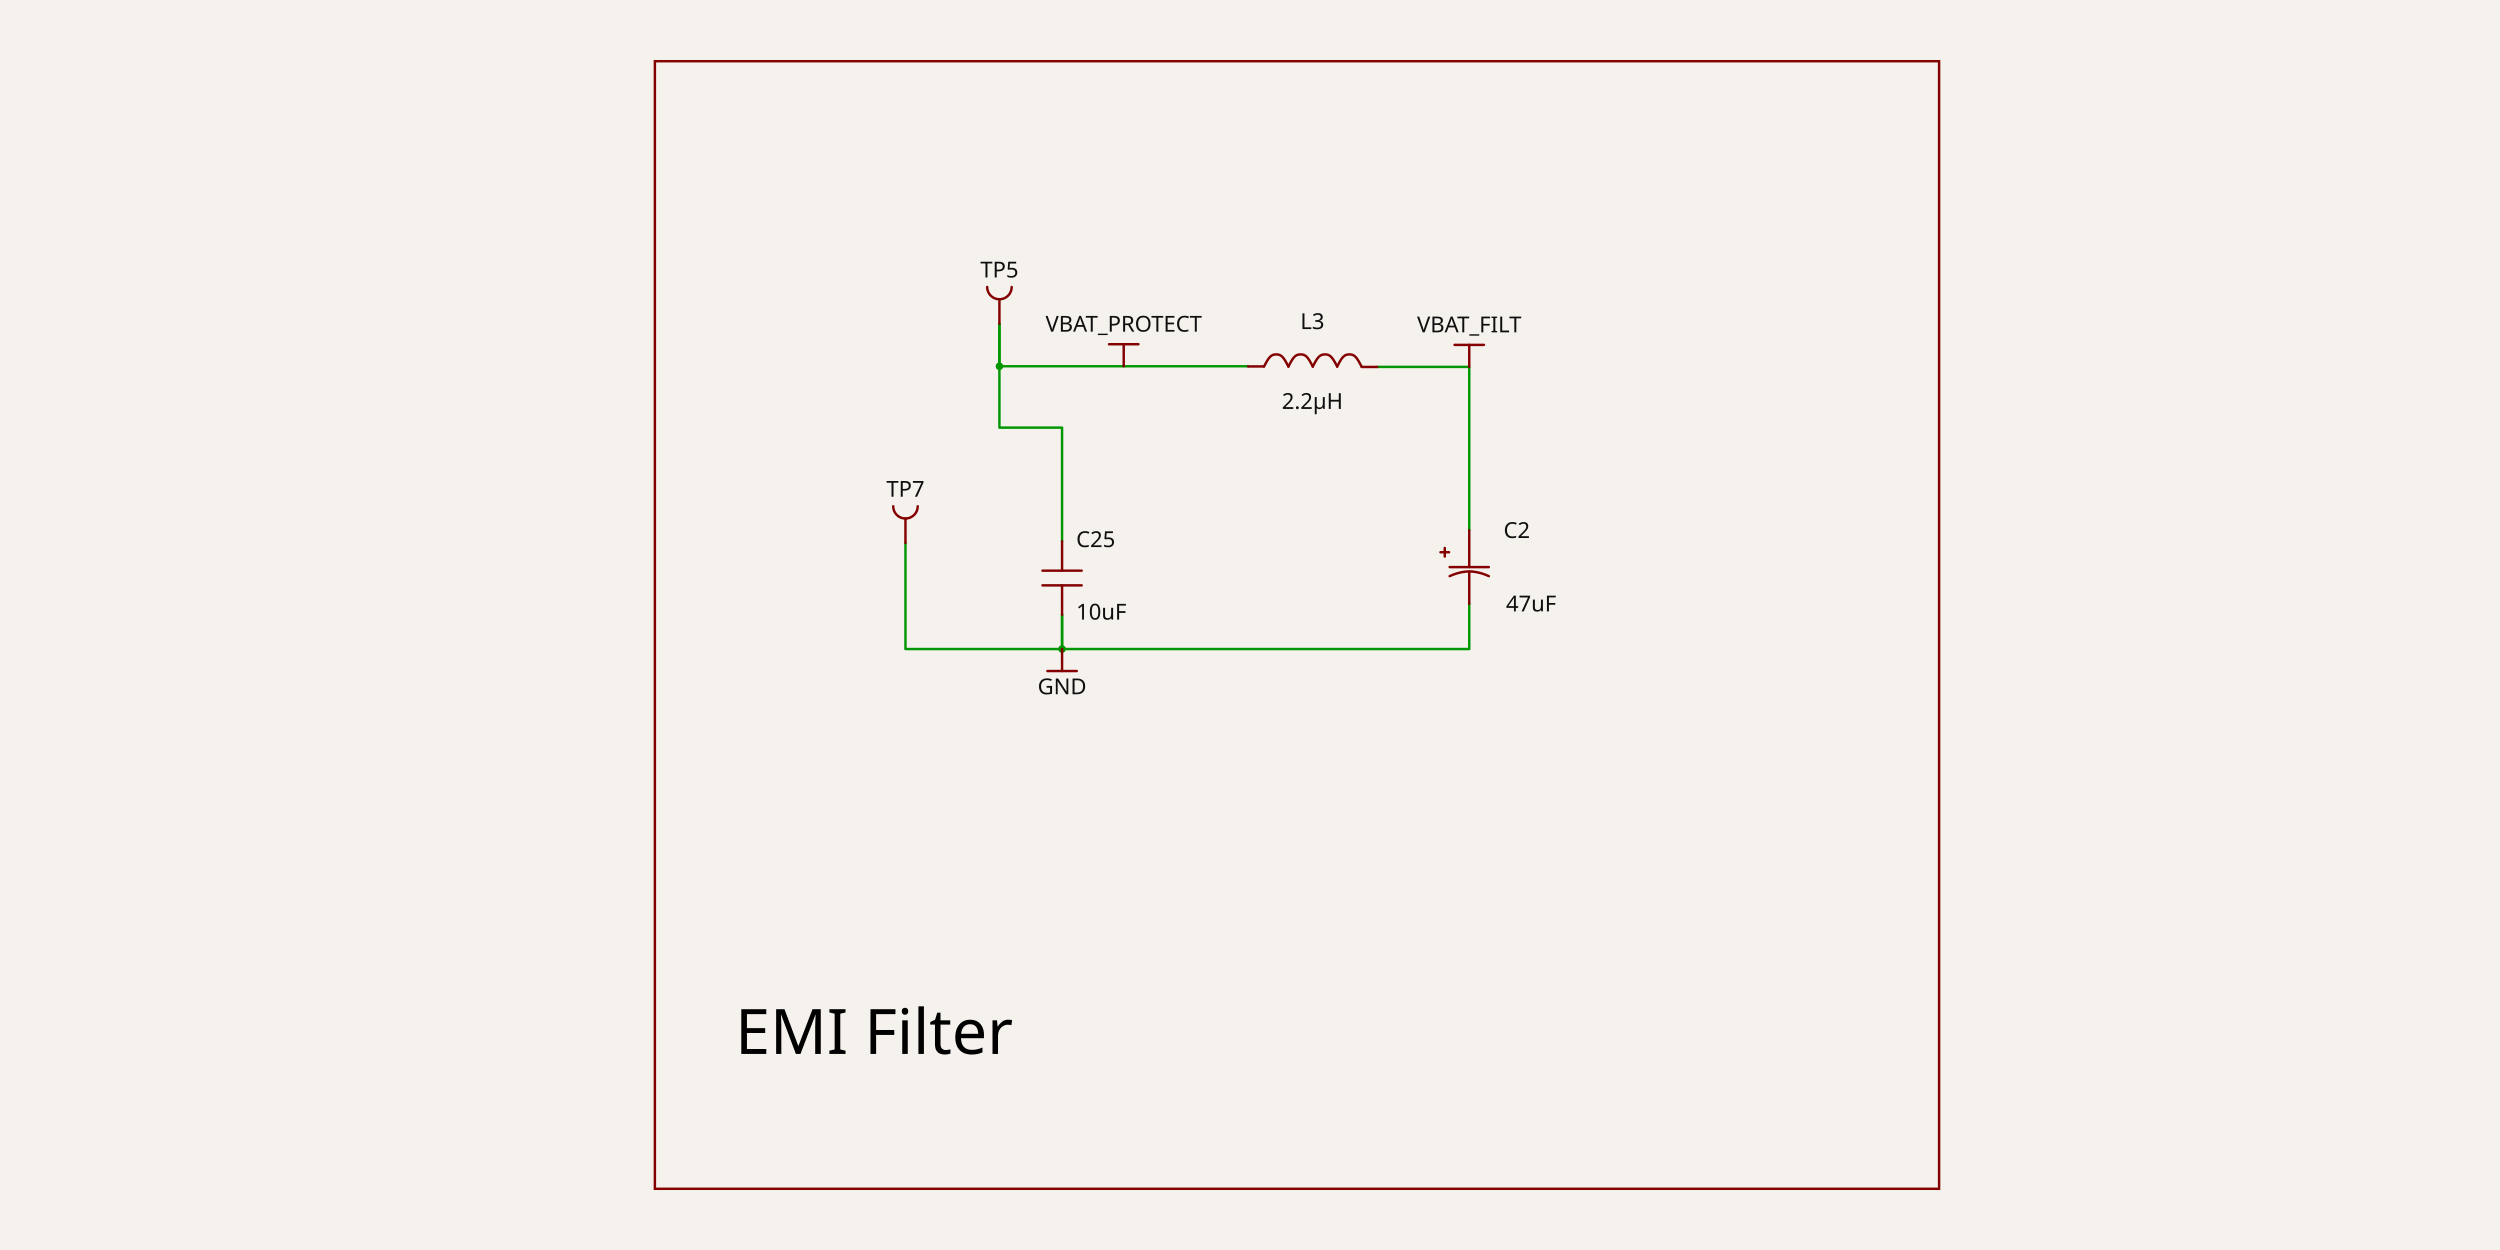
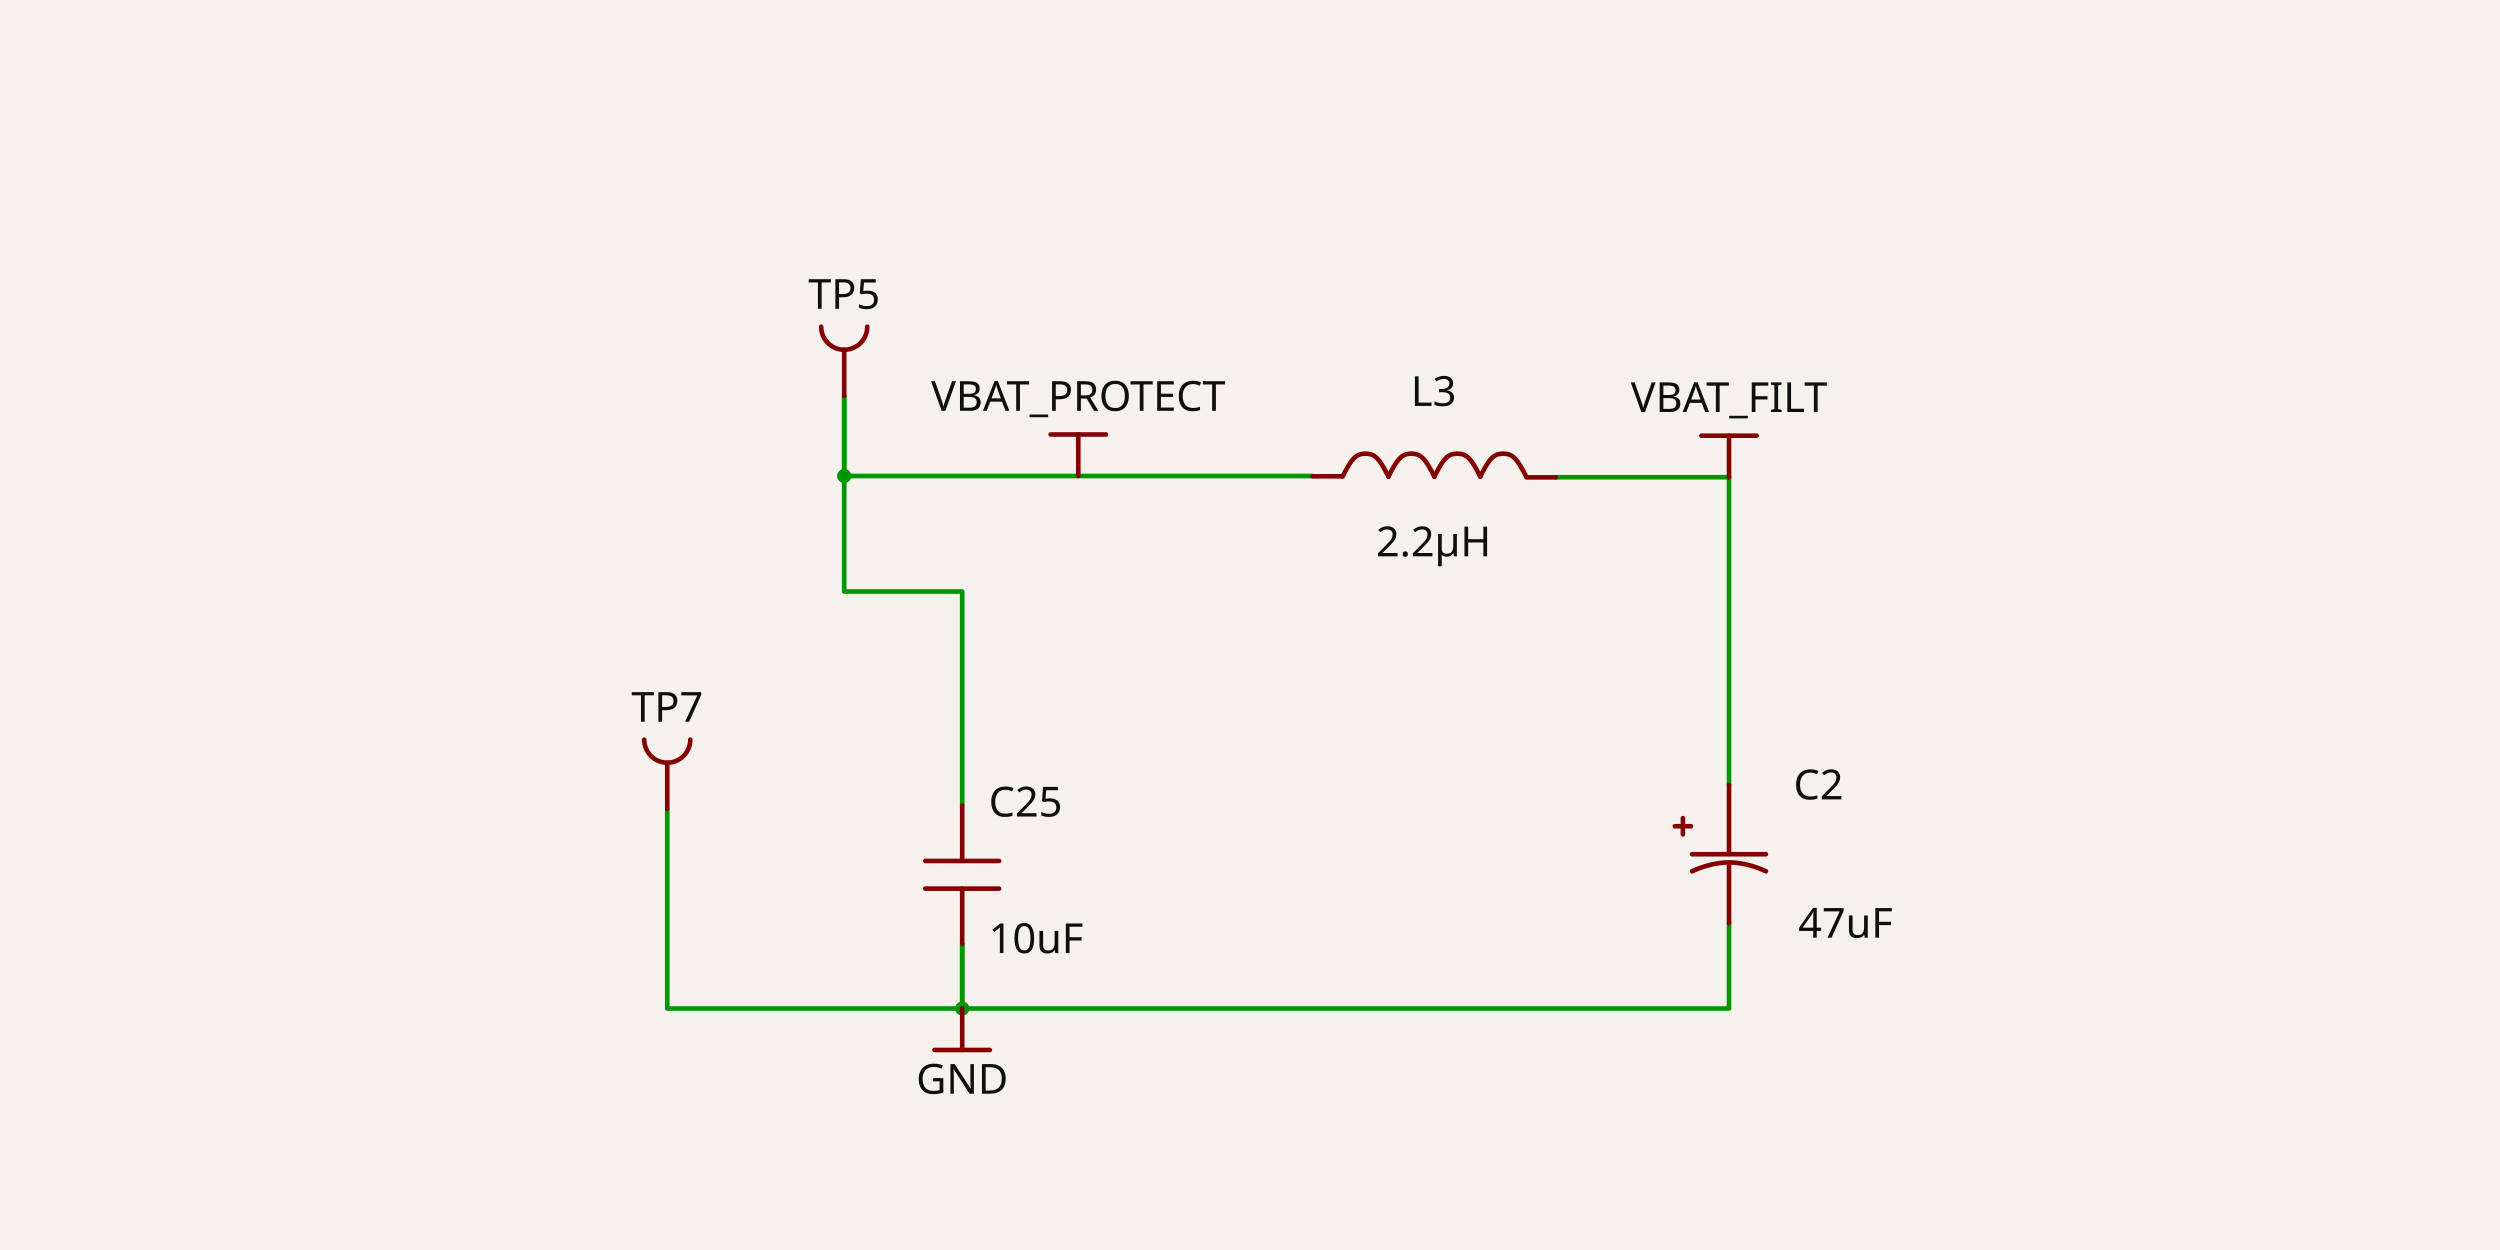
- <svg xmlns="http://www.w3.org/2000/svg" class="tscircuit-schematic" width="1200" height="600" style="background-color: rgb(245, 241, 237)" data-real-to-screen-transform="matrix(58.7533619677,0,0,-58.7533619677,494.7575981604,675.8657208558)">
+ <svg xmlns="http://www.w3.org/2000/svg" class="tscircuit-schematic" width="1200" height="600" style="background-color: rgb(245, 241, 237)" data-real-to-screen-transform="matrix(110.6477997456,0,0,-110.6477997456,433.5348111947,1170.217534773)">
  <style>
              .boundary { fill: rgb(245, 241, 237); }
              .schematic-boundary { fill: none; stroke: #fff; }
              .component { fill: none; stroke: rgb(132, 0, 0); }
              .chip { fill: rgb(255, 255, 194); stroke: rgb(132, 0, 0); }
              .component-pin { fill: none; stroke: rgb(132, 0, 0); }
              .text { font-family: sans-serif; fill: rgb(0, 150, 0); }
              .pin-number { fill: rgb(169, 0, 0); }
              .port-label { fill: rgb(0, 100, 100); }
              .component-name { fill: rgb(0, 100, 100); }
              
            </style>
  <rect class="boundary" x="0" y="0" width="1200" height="600" />
  <g class="trace sch-trace" data-layer="base" data-circuit-json-type="schematic_trace" data-schematic-trace-id="schematic_trace_0" data-subcircuit-connectivity-map-key="unnamedsubcircuitsubcircuit_source_group_0_connectivity_net1">
-     <path d="M 509.794 295.075 L 509.794 299.775 L 509.794 311.526 L 705.239 311.526 L 705.239 295.098 L 705.239 289.81" class="trace-invisible-hover-outline sch-trace-hitbox" stroke="rgb(0, 150, 0)" fill="none" stroke-width="9.401px" stroke-linecap="round" opacity="0" stroke-linejoin="round" />
-     <path class="sch-trace-path" d="M 509.794 295.075 L 509.794 299.775 L 509.794 311.526 L 705.239 311.526 L 705.239 295.098 L 705.239 289.81" stroke="rgb(0, 150, 0)" fill="none" stroke-width="1.175px" stroke-linecap="round" stroke-linejoin="round" />
+     <path d="M 461.852 453.089 L 461.852 461.941 L 461.852 484.071 L 829.926 484.071 L 829.926 453.133 L 829.926 443.175" class="trace-invisible-hover-outline sch-trace-hitbox" stroke="rgb(0, 150, 0)" fill="none" stroke-width="17.704px" stroke-linecap="round" opacity="0" stroke-linejoin="round" />
+     <path class="sch-trace-path" d="M 461.852 453.089 L 461.852 461.941 L 461.852 484.071 L 829.926 484.071 L 829.926 453.133 L 829.926 443.175" stroke="rgb(0, 150, 0)" fill="none" stroke-width="2.213px" stroke-linecap="round" stroke-linejoin="round" />
  </g>
  <g class="trace sch-trace" data-layer="base" data-circuit-json-type="schematic_trace" data-schematic-trace-id="schematic_trace_1" data-subcircuit-connectivity-map-key="unnamedsubcircuitsubcircuit_source_group_0_connectivity_net1">
-     <path d="M 434.621 260.632 L 434.621 311.526 L 509.794 311.526 L 509.794 299.775 L 509.794 295.075" class="trace-invisible-hover-outline sch-trace-hitbox" stroke="rgb(0, 150, 0)" fill="none" stroke-width="9.401px" stroke-linecap="round" opacity="0" stroke-linejoin="round" />
-     <path class="sch-trace-path" d="M 434.621 260.632 L 434.621 311.526 L 509.794 311.526 L 509.794 299.775 L 509.794 295.075" stroke="rgb(0, 150, 0)" fill="none" stroke-width="1.175px" stroke-linecap="round" stroke-linejoin="round" />
+     <path d="M 320.282 388.225 L 320.282 484.071 L 461.852 484.071 L 461.852 461.941 L 461.852 453.089" class="trace-invisible-hover-outline sch-trace-hitbox" stroke="rgb(0, 150, 0)" fill="none" stroke-width="17.704px" stroke-linecap="round" opacity="0" stroke-linejoin="round" />
+     <path class="sch-trace-path" d="M 320.282 388.225 L 320.282 484.071 L 461.852 484.071 L 461.852 461.941 L 461.852 453.089" stroke="rgb(0, 150, 0)" fill="none" stroke-width="2.213px" stroke-linecap="round" stroke-linejoin="round" />
  </g>
  <g class="trace sch-trace" data-layer="base" data-circuit-json-type="schematic_trace" data-schematic-trace-id="schematic_trace_2" data-subcircuit-connectivity-map-key="unnamedsubcircuitsubcircuit_source_group_0_connectivity_net0">
-     <path d="M 705.239 254.558 L 705.239 249.27 L 705.239 176.117 L 661.083 176.117" class="trace-invisible-hover-outline sch-trace-hitbox" stroke="rgb(0, 150, 0)" fill="none" stroke-width="9.401px" stroke-linecap="round" opacity="0" stroke-linejoin="round" />
-     <path class="sch-trace-path" d="M 705.239 254.558 L 705.239 249.27 L 705.239 176.117 L 661.083 176.117" stroke="rgb(0, 150, 0)" fill="none" stroke-width="1.175px" stroke-linecap="round" stroke-linejoin="round" />
+     <path d="M 829.926 376.787 L 829.926 366.828 L 829.926 229.061 L 746.769 229.061" class="trace-invisible-hover-outline sch-trace-hitbox" stroke="rgb(0, 150, 0)" fill="none" stroke-width="17.704px" stroke-linecap="round" opacity="0" stroke-linejoin="round" />
+     <path class="sch-trace-path" d="M 829.926 376.787 L 829.926 366.828 L 829.926 229.061 L 746.769 229.061" stroke="rgb(0, 150, 0)" fill="none" stroke-width="2.213px" stroke-linecap="round" stroke-linejoin="round" />
  </g>
  <g class="trace sch-trace" data-layer="base" data-circuit-json-type="schematic_trace" data-schematic-trace-id="schematic_trace_3" data-subcircuit-connectivity-map-key="unnamedsubcircuitsubcircuit_source_group_0_connectivity_net2">
-     <path d="M 479.721 155.387 L 479.721 205.255 L 509.794 205.255 L 509.794 255.122 L 509.794 259.823" class="trace-invisible-hover-outline sch-trace-hitbox" stroke="rgb(0, 150, 0)" fill="none" stroke-width="9.401px" stroke-linecap="round" opacity="0" stroke-linejoin="round" />
-     <path class="sch-trace-path" d="M 479.721 155.387 L 479.721 205.255 L 509.794 205.255 L 509.794 255.122 L 509.794 259.823" stroke="rgb(0, 150, 0)" fill="none" stroke-width="1.175px" stroke-linecap="round" stroke-linejoin="round" />
+     <path d="M 405.218 190.022 L 405.218 283.935 L 461.852 283.935 L 461.852 377.849 L 461.852 386.701" class="trace-invisible-hover-outline sch-trace-hitbox" stroke="rgb(0, 150, 0)" fill="none" stroke-width="17.704px" stroke-linecap="round" opacity="0" stroke-linejoin="round" />
+     <path class="sch-trace-path" d="M 405.218 190.022 L 405.218 283.935 L 461.852 283.935 L 461.852 377.849 L 461.852 386.701" stroke="rgb(0, 150, 0)" fill="none" stroke-width="2.213px" stroke-linecap="round" stroke-linejoin="round" />
  </g>
  <g class="trace sch-trace" data-layer="base" data-circuit-json-type="schematic_trace" data-schematic-trace-id="schematic_trace_4" data-subcircuit-connectivity-map-key="unnamedsubcircuitsubcircuit_source_group_0_connectivity_net2">
-     <path d="M 599.05 175.809 L 479.721 175.809 L 479.721 155.387" class="trace-invisible-hover-outline sch-trace-hitbox" stroke="rgb(0, 150, 0)" fill="none" stroke-width="9.401px" stroke-linecap="round" opacity="0" stroke-linejoin="round" />
-     <path class="sch-trace-path" d="M 599.05 175.809 L 479.721 175.809 L 479.721 155.387" stroke="rgb(0, 150, 0)" fill="none" stroke-width="1.175px" stroke-linecap="round" stroke-linejoin="round" />
+     <path d="M 629.944 228.48 L 405.218 228.48 L 405.218 190.022" class="trace-invisible-hover-outline sch-trace-hitbox" stroke="rgb(0, 150, 0)" fill="none" stroke-width="17.704px" stroke-linecap="round" opacity="0" stroke-linejoin="round" />
+     <path class="sch-trace-path" d="M 629.944 228.48 L 405.218 228.48 L 405.218 190.022" stroke="rgb(0, 150, 0)" fill="none" stroke-width="2.213px" stroke-linecap="round" stroke-linejoin="round" />
  </g>
  <g class="trace-overlays sch-trace-overlays" data-layer="overlay" data-circuit-json-type="schematic_trace" data-schematic-trace-id="schematic_trace_0" data-subcircuit-connectivity-map-key="unnamedsubcircuitsubcircuit_source_group_0_connectivity_net1">
-     <circle cx="509.794" cy="311.526" r="1.763" class="trace-junction sch-trace-junction" fill="rgb(0, 150, 0)" />
+     <circle cx="461.852" cy="484.071" r="3.319" class="trace-junction sch-trace-junction" fill="rgb(0, 150, 0)" />
  </g>
  <g class="trace-overlays sch-trace-overlays" data-layer="overlay" data-circuit-json-type="schematic_trace" data-schematic-trace-id="schematic_trace_1" data-subcircuit-connectivity-map-key="unnamedsubcircuitsubcircuit_source_group_0_connectivity_net1">
-     <circle cx="509.794" cy="311.526" r="1.763" class="trace-junction sch-trace-junction" fill="rgb(0, 150, 0)" />
+     <circle cx="461.852" cy="484.071" r="3.319" class="trace-junction sch-trace-junction" fill="rgb(0, 150, 0)" />
  </g>
  <g class="trace-overlays sch-trace-overlays" data-layer="overlay" data-circuit-json-type="schematic_trace" data-schematic-trace-id="schematic_trace_2" data-subcircuit-connectivity-map-key="unnamedsubcircuitsubcircuit_source_group_0_connectivity_net0" />
  <g class="trace-overlays sch-trace-overlays" data-layer="overlay" data-circuit-json-type="schematic_trace" data-schematic-trace-id="schematic_trace_3" data-subcircuit-connectivity-map-key="unnamedsubcircuitsubcircuit_source_group_0_connectivity_net2">
-     <circle cx="479.721" cy="175.809" r="1.763" class="trace-junction sch-trace-junction" fill="rgb(0, 150, 0)" />
+     <circle cx="405.218" cy="228.48" r="3.319" class="trace-junction sch-trace-junction" fill="rgb(0, 150, 0)" />
  </g>
  <g class="trace-overlays sch-trace-overlays" data-layer="overlay" data-circuit-json-type="schematic_trace" data-schematic-trace-id="schematic_trace_4" data-subcircuit-connectivity-map-key="unnamedsubcircuitsubcircuit_source_group_0_connectivity_net2">
-     <circle cx="479.721" cy="175.809" r="1.763" class="trace-junction sch-trace-junction" fill="rgb(0, 150, 0)" />
+     <circle cx="405.218" cy="228.48" r="3.319" class="trace-junction sch-trace-junction" fill="rgb(0, 150, 0)" />
  </g>
  <g class="sch-component" data-circuit-json-type="schematic_component" data-schematic-component-id="schematic_component_0">
-     <rect class="component-overlay sch-component-overlay" x="691.427" y="254.558" width="23.214" height="35.252" fill="transparent" />
-     <path class="sch-component-symbol-path" d="M 705.239 254.558 L 705.239 272.146" stroke="rgb(132, 0, 0)" fill="none" stroke-width="1.175px" stroke-linecap="round" />
-     <path class="sch-component-symbol-path" d="M 705.239 274.457 L 705.239 289.81" stroke="rgb(132, 0, 0)" fill="none" stroke-width="1.175px" stroke-linecap="round" />
-     <path class="sch-component-symbol-path" d="M 695.837 276.547 L 695.837 276.547 L 696.464 276.27 L 697.091 276.011 L 697.718 275.769 L 698.345 275.544 L 698.971 275.337 L 699.598 275.148 L 700.225 274.978 L 700.852 274.826 L 701.478 274.692 L 702.105 274.577 L 702.732 274.482 L 703.359 274.405 L 703.986 274.348 L 704.612 274.311 L 705.239 274.293 L 705.866 274.311 L 706.493 274.348 L 707.12 274.405 L 707.746 274.482 L 708.373 274.577 L 709 274.692 L 709.627 274.826 L 710.253 274.978 L 710.88 275.148 L 711.507 275.337 L 712.134 275.544 L 712.761 275.769 L 713.387 276.011 L 714.014 276.27 L 714.641 276.547 L 714.641 276.547" stroke="rgb(132, 0, 0)" fill="none" stroke-width="1.175px" stroke-linecap="round" />
-     <path class="sch-component-symbol-path" d="M 695.837 272.207 L 714.641 272.207" stroke="rgb(132, 0, 0)" fill="none" stroke-width="1.175px" stroke-linecap="round" />
-     <path class="sch-component-symbol-path" d="M 693.488 263.017 L 693.488 267.141" stroke="rgb(132, 0, 0)" fill="none" stroke-width="1.175px" stroke-linecap="round" />
-     <path class="sch-component-symbol-path" d="M 695.55 265.079 L 691.427 265.079" stroke="rgb(132, 0, 0)" fill="none" stroke-width="1.175px" stroke-linecap="round" />
-     <text class="sch-component-name sch-component-text" x="721.69" y="254.558" stroke="rgb(245, 241, 237)" stroke-width="1.175px" paint-order="stroke" fill="rgb(15, 15, 15)" font-family="sans-serif" text-anchor="start" dominant-baseline="middle" font-size="10.576px">C2</text>
-     <text class="sch-component-text" x="722.865" y="289.81" fill="rgb(15, 15, 15)" font-family="sans-serif" text-anchor="start" dominant-baseline="middle" font-size="10.576px">47uF</text>
-     <circle class="sch-component-symbol-circle" cx="737.554" cy="289.81" r="0px" stroke-width="1.175px" fill="none" stroke="rgb(132, 0, 0)" />
-     <circle class="sch-component-symbol-circle" cx="672.925" cy="254.558" r="0px" stroke-width="1.175px" fill="none" stroke="rgb(132, 0, 0)" />
+     <rect class="component-overlay sch-component-overlay" x="803.914" y="376.787" width="43.718" height="66.389" fill="transparent" />
+     <path class="sch-component-symbol-path" d="M 829.926 376.787 L 829.926 409.908" stroke="rgb(132, 0, 0)" fill="none" stroke-width="2.213px" stroke-linecap="round" />
+     <path class="sch-component-symbol-path" d="M 829.926 414.261 L 829.926 443.175" stroke="rgb(132, 0, 0)" fill="none" stroke-width="2.213px" stroke-linecap="round" />
+     <path class="sch-component-symbol-path" d="M 812.22 418.197 L 812.22 418.197 L 813.401 417.676 L 814.581 417.187 L 815.761 416.731 L 816.942 416.308 L 818.122 415.919 L 819.303 415.563 L 820.483 415.242 L 821.663 414.955 L 822.844 414.704 L 824.024 414.488 L 825.205 414.308 L 826.385 414.163 L 827.565 414.056 L 828.746 413.986 L 829.926 413.952 L 831.107 413.986 L 832.287 414.056 L 833.467 414.163 L 834.648 414.308 L 835.828 414.488 L 837.008 414.704 L 838.189 414.955 L 839.369 415.242 L 840.55 415.563 L 841.73 415.919 L 842.91 416.308 L 844.091 416.731 L 845.271 417.187 L 846.452 417.676 L 847.632 418.197 L 847.632 418.197" stroke="rgb(132, 0, 0)" fill="none" stroke-width="2.213px" stroke-linecap="round" />
+     <path class="sch-component-symbol-path" d="M 812.22 410.023 L 847.632 410.023" stroke="rgb(132, 0, 0)" fill="none" stroke-width="2.213px" stroke-linecap="round" />
+     <path class="sch-component-symbol-path" d="M 807.797 392.717 L 807.797 400.482" stroke="rgb(132, 0, 0)" fill="none" stroke-width="2.213px" stroke-linecap="round" />
+     <path class="sch-component-symbol-path" d="M 811.679 396.6 L 803.914 396.6" stroke="rgb(132, 0, 0)" fill="none" stroke-width="2.213px" stroke-linecap="round" />
+     <text class="sch-component-name sch-component-text" x="860.908" y="376.787" stroke="rgb(245, 241, 237)" stroke-width="2.213px" paint-order="stroke" fill="rgb(15, 15, 15)" font-family="sans-serif" text-anchor="start" dominant-baseline="middle" font-size="19.917px">C2</text>
+     <text class="sch-component-text" x="863.12" y="443.175" fill="rgb(15, 15, 15)" font-family="sans-serif" text-anchor="start" dominant-baseline="middle" font-size="19.917px">47uF</text>
+     <circle class="sch-component-symbol-circle" cx="890.782" cy="443.175" r="0px" stroke-width="2.213px" fill="none" stroke="rgb(132, 0, 0)" />
+     <circle class="sch-component-symbol-circle" cx="769.07" cy="376.787" r="0px" stroke-width="2.213px" fill="none" stroke="rgb(132, 0, 0)" />
  </g>
  <g class="sch-component" data-circuit-json-type="schematic_component" data-schematic-component-id="schematic_component_1">
-     <rect class="component-overlay sch-component-overlay" x="500.392" y="259.823" width="18.803" height="35.252" fill="transparent" />
-     <path class="sch-component-symbol-path" d="M 509.794 295.075 L 509.794 280.974" stroke="rgb(132, 0, 0)" fill="none" stroke-width="1.175px" stroke-linecap="round" />
-     <path class="sch-component-symbol-path" d="M 509.794 273.923 L 509.794 259.823" stroke="rgb(132, 0, 0)" fill="none" stroke-width="1.175px" stroke-linecap="round" />
-     <path class="sch-component-symbol-path" d="M 519.195 280.974 L 500.392 280.974" stroke="rgb(132, 0, 0)" fill="none" stroke-width="1.175px" stroke-linecap="round" />
-     <path class="sch-component-symbol-path" d="M 519.195 273.923 L 500.392 273.923" stroke="rgb(132, 0, 0)" fill="none" stroke-width="1.175px" stroke-linecap="round" />
-     <text class="sch-component-name sch-component-text" x="516.55" y="265.698" stroke="rgb(245, 241, 237)" stroke-width="1.175px" paint-order="stroke" fill="rgb(15, 15, 15)" font-family="sans-serif" text-anchor="start" dominant-baseline="ideographic" font-size="10.576px">C25</text>
-     <text class="sch-component-text" x="516.55" y="289.199" fill="rgb(15, 15, 15)" font-family="sans-serif" text-anchor="start" dominant-baseline="hanging" font-size="10.576px">10uF</text>
+     <rect class="component-overlay sch-component-overlay" x="444.146" y="386.701" width="35.412" height="66.389" fill="transparent" />
+     <path class="sch-component-symbol-path" d="M 461.852 453.089 L 461.852 426.534" stroke="rgb(132, 0, 0)" fill="none" stroke-width="2.213px" stroke-linecap="round" />
+     <path class="sch-component-symbol-path" d="M 461.852 413.256 L 461.852 386.701" stroke="rgb(132, 0, 0)" fill="none" stroke-width="2.213px" stroke-linecap="round" />
+     <path class="sch-component-symbol-path" d="M 479.558 426.534 L 444.146 426.534" stroke="rgb(132, 0, 0)" fill="none" stroke-width="2.213px" stroke-linecap="round" />
+     <path class="sch-component-symbol-path" d="M 479.558 413.256 L 444.146 413.256" stroke="rgb(132, 0, 0)" fill="none" stroke-width="2.213px" stroke-linecap="round" />
+     <text class="sch-component-name sch-component-text" x="474.576" y="397.765" stroke="rgb(245, 241, 237)" stroke-width="2.213px" paint-order="stroke" fill="rgb(15, 15, 15)" font-family="sans-serif" text-anchor="start" dominant-baseline="ideographic" font-size="19.917px">C25</text>
+     <text class="sch-component-text" x="474.576" y="442.024" fill="rgb(15, 15, 15)" font-family="sans-serif" text-anchor="start" dominant-baseline="hanging" font-size="19.917px">10uF</text>
  </g>
  <g class="sch-component" data-circuit-json-type="schematic_component" data-schematic-component-id="schematic_component_2">
-     <rect class="component-overlay sch-component-overlay" x="599.086" y="170.108" width="62.015" height="6.044" fill="transparent" />
-     <path class="sch-component-symbol-path" d="M 618.435 175.959 L 618.289 175.675 L 618.143 175.392 L 617.997 175.11 L 617.85 174.831 L 617.704 174.556 L 617.558 174.284 L 617.411 174.018 L 617.265 173.757 L 617.119 173.502 L 616.973 173.255 L 616.826 173.015 L 616.68 172.783 L 616.534 172.561 L 616.388 172.347 L 616.241 172.143 L 616.095 171.949 L 615.949 171.765 L 615.802 171.592 L 615.656 171.43 L 615.51 171.278 L 615.364 171.137 L 615.217 171.007 L 615.071 170.888 L 614.925 170.779 L 614.779 170.68 L 614.632 170.592 L 614.486 170.513 L 614.34 170.443 L 614.194 170.382 L 614.047 170.329 L 613.901 170.284 L 613.755 170.246 L 613.608 170.215 L 613.462 170.189 L 613.316 170.168 L 613.17 170.151 L 613.023 170.137 L 612.877 170.126 L 612.731 170.116 L 612.585 170.108 L 612.438 170.116 L 612.292 170.126 L 612.146 170.137 L 612 170.151 L 611.853 170.168 L 611.707 170.189 L 611.561 170.215 L 611.414 170.246 L 611.268 170.284 L 611.122 170.329 L 610.976 170.382 L 610.829 170.443 L 610.683 170.513 L 610.537 170.592 L 610.391 170.68 L 610.244 170.779 L 610.098 170.888 L 609.952 171.007 L 609.805 171.137 L 609.659 171.278 L 609.513 171.43 L 609.367 171.592 L 609.22 171.765 L 609.074 171.949 L 608.928 172.143 L 608.782 172.347 L 608.635 172.561 L 608.489 172.783 L 608.343 173.015 L 608.197 173.255 L 608.05 173.502 L 607.904 173.757 L 607.758 174.018 L 607.611 174.284 L 607.465 174.556 L 607.319 174.831 L 607.173 175.11 L 607.026 175.392 L 606.88 175.675 L 606.734 175.959" stroke="rgb(132, 0, 0)" fill="none" stroke-width="1.175px" stroke-linecap="round" />
-     <path class="sch-component-symbol-path" d="M 630.137 175.959 L 629.991 175.675 L 629.844 175.391 L 629.698 175.11 L 629.552 174.831 L 629.405 174.556 L 629.259 174.284 L 629.113 174.018 L 628.967 173.757 L 628.82 173.502 L 628.674 173.255 L 628.528 173.015 L 628.382 172.783 L 628.235 172.561 L 628.089 172.347 L 627.943 172.143 L 627.797 171.949 L 627.65 171.765 L 627.504 171.592 L 627.358 171.43 L 627.211 171.278 L 627.065 171.137 L 626.919 171.007 L 626.773 170.888 L 626.626 170.779 L 626.48 170.68 L 626.334 170.592 L 626.188 170.513 L 626.041 170.443 L 625.895 170.382 L 625.749 170.329 L 625.603 170.284 L 625.456 170.246 L 625.31 170.215 L 625.164 170.189 L 625.017 170.167 L 624.871 170.151 L 624.725 170.137 L 624.579 170.126 L 624.432 170.116 L 624.286 170.108 L 624.14 170.116 L 623.994 170.126 L 623.847 170.137 L 623.701 170.151 L 623.555 170.167 L 623.408 170.189 L 623.262 170.215 L 623.116 170.246 L 622.97 170.284 L 622.823 170.329 L 622.677 170.382 L 622.531 170.443 L 622.385 170.513 L 622.238 170.592 L 622.092 170.68 L 621.946 170.779 L 621.8 170.888 L 621.653 171.007 L 621.507 171.137 L 621.361 171.278 L 621.214 171.43 L 621.068 171.592 L 620.922 171.765 L 620.776 171.949 L 620.629 172.143 L 620.483 172.347 L 620.337 172.561 L 620.191 172.783 L 620.044 173.015 L 619.898 173.255 L 619.752 173.502 L 619.605 173.757 L 619.459 174.018 L 619.313 174.284 L 619.167 174.556 L 619.02 174.831 L 618.874 175.11 L 618.728 175.391 L 618.582 175.675 L 618.435 175.959" stroke="rgb(132, 0, 0)" fill="none" stroke-width="1.175px" stroke-linecap="round" />
-     <path class="sch-component-symbol-path" d="M 641.838 175.959 L 641.692 175.675 L 641.546 175.391 L 641.4 175.11 L 641.253 174.831 L 641.107 174.556 L 640.961 174.284 L 640.814 174.018 L 640.668 173.757 L 640.522 173.502 L 640.376 173.255 L 640.229 173.015 L 640.083 172.783 L 639.937 172.561 L 639.791 172.347 L 639.644 172.143 L 639.498 171.949 L 639.352 171.765 L 639.205 171.592 L 639.059 171.43 L 638.913 171.278 L 638.767 171.137 L 638.62 171.007 L 638.474 170.888 L 638.328 170.779 L 638.182 170.68 L 638.035 170.592 L 637.889 170.513 L 637.743 170.443 L 637.597 170.382 L 637.45 170.329 L 637.304 170.284 L 637.158 170.246 L 637.011 170.215 L 636.865 170.189 L 636.719 170.167 L 636.573 170.151 L 636.426 170.137 L 636.28 170.126 L 636.134 170.116 L 635.988 170.108 L 635.841 170.116 L 635.695 170.126 L 635.549 170.137 L 635.403 170.151 L 635.256 170.167 L 635.11 170.189 L 634.964 170.215 L 634.817 170.246 L 634.671 170.284 L 634.525 170.329 L 634.379 170.382 L 634.232 170.443 L 634.086 170.513 L 633.94 170.592 L 633.794 170.68 L 633.647 170.779 L 633.501 170.888 L 633.355 171.007 L 633.208 171.137 L 633.062 171.278 L 632.916 171.43 L 632.77 171.592 L 632.623 171.765 L 632.477 171.949 L 632.331 172.143 L 632.185 172.347 L 632.038 172.561 L 631.892 172.783 L 631.746 173.015 L 631.6 173.255 L 631.453 173.502 L 631.307 173.757 L 631.161 174.018 L 631.014 174.284 L 630.868 174.556 L 630.722 174.831 L 630.576 175.11 L 630.429 175.391 L 630.283 175.675 L 630.137 175.959" stroke="rgb(132, 0, 0)" fill="none" stroke-width="1.175px" stroke-linecap="round" />
-     <path class="sch-component-symbol-path" d="M 653.54 175.959 L 653.394 175.675 L 653.247 175.391 L 653.101 175.11 L 652.955 174.831 L 652.808 174.556 L 652.662 174.284 L 652.516 174.018 L 652.37 173.757 L 652.223 173.502 L 652.077 173.255 L 651.931 173.015 L 651.785 172.783 L 651.638 172.561 L 651.492 172.347 L 651.346 172.143 L 651.2 171.949 L 651.053 171.765 L 650.907 171.592 L 650.761 171.43 L 650.614 171.278 L 650.468 171.137 L 650.322 171.007 L 650.176 170.888 L 650.029 170.779 L 649.883 170.68 L 649.737 170.592 L 649.591 170.513 L 649.444 170.443 L 649.298 170.382 L 649.152 170.329 L 649.005 170.284 L 648.859 170.246 L 648.713 170.215 L 648.567 170.189 L 648.42 170.167 L 648.274 170.151 L 648.128 170.137 L 647.982 170.126 L 647.835 170.116 L 647.689 170.108 L 647.543 170.116 L 647.397 170.126 L 647.25 170.137 L 647.104 170.151 L 646.958 170.167 L 646.811 170.189 L 646.665 170.215 L 646.519 170.246 L 646.373 170.284 L 646.226 170.329 L 646.08 170.382 L 645.934 170.443 L 645.788 170.513 L 645.641 170.592 L 645.495 170.68 L 645.349 170.779 L 645.203 170.888 L 645.056 171.007 L 644.91 171.137 L 644.764 171.278 L 644.617 171.43 L 644.471 171.592 L 644.325 171.765 L 644.179 171.949 L 644.032 172.143 L 643.886 172.347 L 643.74 172.561 L 643.594 172.783 L 643.447 173.015 L 643.301 173.255 L 643.155 173.502 L 643.008 173.757 L 642.862 174.018 L 642.716 174.284 L 642.57 174.556 L 642.423 174.831 L 642.277 175.11 L 642.131 175.391 L 641.985 175.675 L 641.838 175.959" stroke="rgb(132, 0, 0)" fill="none" stroke-width="1.175px" stroke-linecap="round" />
-     <path class="sch-component-symbol-path" d="M 606.55 175.883 L 599.086 175.883" stroke="rgb(132, 0, 0)" fill="none" stroke-width="1.175px" stroke-linecap="round" />
-     <path class="sch-component-symbol-path" d="M 661.102 176.152 L 653.638 176.152" stroke="rgb(132, 0, 0)" fill="none" stroke-width="1.175px" stroke-linecap="round" />
-     <text class="sch-component-name sch-component-text" x="629.948" y="161.047" stroke="rgb(245, 241, 237)" stroke-width="1.175px" paint-order="stroke" fill="rgb(15, 15, 15)" font-family="sans-serif" text-anchor="middle" dominant-baseline="ideographic" font-size="10.576px">L3</text>
-     <text class="sch-component-text" x="629.938" y="188.07" fill="rgb(15, 15, 15)" font-family="sans-serif" text-anchor="middle" dominant-baseline="hanging" font-size="10.576px">2.2µH</text>
+     <rect class="component-overlay sch-component-overlay" x="630.013" y="217.744" width="116.791" height="11.382" fill="transparent" />
+     <path class="sch-component-symbol-path" d="M 666.452 228.763 L 666.177 228.228 L 665.901 227.695 L 665.626 227.165 L 665.35 226.64 L 665.075 226.121 L 664.799 225.61 L 664.524 225.108 L 664.248 224.616 L 663.973 224.137 L 663.697 223.671 L 663.422 223.219 L 663.146 222.783 L 662.871 222.364 L 662.596 221.961 L 662.32 221.577 L 662.045 221.212 L 661.769 220.866 L 661.494 220.54 L 661.218 220.234 L 660.943 219.948 L 660.667 219.683 L 660.392 219.438 L 660.116 219.213 L 659.841 219.008 L 659.565 218.823 L 659.29 218.656 L 659.015 218.507 L 658.739 218.376 L 658.464 218.261 L 658.188 218.162 L 657.913 218.077 L 657.637 218.005 L 657.362 217.946 L 657.086 217.897 L 656.811 217.857 L 656.535 217.825 L 656.26 217.799 L 655.984 217.778 L 655.709 217.761 L 655.434 217.745 L 655.158 217.761 L 654.883 217.778 L 654.607 217.799 L 654.332 217.825 L 654.056 217.857 L 653.781 217.897 L 653.505 217.946 L 653.23 218.005 L 652.954 218.077 L 652.679 218.162 L 652.403 218.261 L 652.128 218.376 L 651.853 218.507 L 651.577 218.656 L 651.302 218.823 L 651.026 219.008 L 650.751 219.213 L 650.475 219.438 L 650.2 219.683 L 649.924 219.948 L 649.649 220.234 L 649.373 220.54 L 649.098 220.866 L 648.822 221.212 L 648.547 221.577 L 648.272 221.961 L 647.996 222.364 L 647.721 222.783 L 647.445 223.219 L 647.17 223.671 L 646.894 224.137 L 646.619 224.616 L 646.343 225.108 L 646.068 225.61 L 645.792 226.121 L 645.517 226.64 L 645.241 227.165 L 644.966 227.695 L 644.691 228.228 L 644.415 228.763" stroke="rgb(132, 0, 0)" fill="none" stroke-width="2.213px" stroke-linecap="round" />
+     <path class="sch-component-symbol-path" d="M 688.489 228.763 L 688.214 228.228 L 687.938 227.695 L 687.663 227.165 L 687.387 226.64 L 687.112 226.121 L 686.836 225.609 L 686.561 225.108 L 686.285 224.616 L 686.01 224.137 L 685.734 223.671 L 685.459 223.219 L 685.183 222.783 L 684.908 222.363 L 684.633 221.961 L 684.357 221.577 L 684.082 221.212 L 683.806 220.866 L 683.531 220.54 L 683.255 220.234 L 682.98 219.948 L 682.704 219.683 L 682.429 219.438 L 682.153 219.213 L 681.878 219.008 L 681.602 218.822 L 681.327 218.656 L 681.052 218.507 L 680.776 218.376 L 680.501 218.261 L 680.225 218.162 L 679.95 218.077 L 679.674 218.005 L 679.399 217.946 L 679.123 217.897 L 678.848 217.857 L 678.572 217.825 L 678.297 217.799 L 678.021 217.778 L 677.746 217.761 L 677.47 217.744 L 677.195 217.761 L 676.92 217.778 L 676.644 217.799 L 676.369 217.825 L 676.093 217.857 L 675.818 217.897 L 675.542 217.946 L 675.267 218.005 L 674.991 218.077 L 674.716 218.162 L 674.44 218.261 L 674.165 218.376 L 673.889 218.507 L 673.614 218.656 L 673.339 218.822 L 673.063 219.008 L 672.788 219.213 L 672.512 219.438 L 672.237 219.683 L 671.961 219.948 L 671.686 220.234 L 671.41 220.54 L 671.135 220.866 L 670.859 221.212 L 670.584 221.577 L 670.308 221.961 L 670.033 222.363 L 669.758 222.783 L 669.482 223.219 L 669.207 223.671 L 668.931 224.137 L 668.656 224.616 L 668.38 225.108 L 668.105 225.609 L 667.829 226.121 L 667.554 226.64 L 667.278 227.165 L 667.003 227.695 L 666.727 228.228 L 666.452 228.763" stroke="rgb(132, 0, 0)" fill="none" stroke-width="2.213px" stroke-linecap="round" />
+     <path class="sch-component-symbol-path" d="M 710.526 228.763 L 710.25 228.228 L 709.975 227.695 L 709.7 227.165 L 709.424 226.64 L 709.149 226.121 L 708.873 225.609 L 708.598 225.108 L 708.322 224.616 L 708.047 224.137 L 707.771 223.671 L 707.496 223.219 L 707.22 222.783 L 706.945 222.363 L 706.669 221.961 L 706.394 221.577 L 706.119 221.212 L 705.843 220.866 L 705.568 220.54 L 705.292 220.234 L 705.017 219.948 L 704.741 219.683 L 704.466 219.438 L 704.19 219.213 L 703.915 219.008 L 703.639 218.822 L 703.364 218.656 L 703.088 218.507 L 702.813 218.376 L 702.538 218.261 L 702.262 218.162 L 701.987 218.077 L 701.711 218.005 L 701.436 217.946 L 701.16 217.897 L 700.885 217.857 L 700.609 217.825 L 700.334 217.799 L 700.058 217.778 L 699.783 217.761 L 699.507 217.744 L 699.232 217.761 L 698.957 217.778 L 698.681 217.799 L 698.406 217.825 L 698.13 217.857 L 697.855 217.897 L 697.579 217.946 L 697.304 218.005 L 697.028 218.077 L 696.753 218.162 L 696.477 218.261 L 696.202 218.376 L 695.926 218.507 L 695.651 218.656 L 695.376 218.822 L 695.1 219.008 L 694.825 219.213 L 694.549 219.438 L 694.274 219.683 L 693.998 219.948 L 693.723 220.234 L 693.447 220.54 L 693.172 220.866 L 692.896 221.212 L 692.621 221.577 L 692.345 221.961 L 692.07 222.363 L 691.795 222.783 L 691.519 223.219 L 691.244 223.671 L 690.968 224.137 L 690.693 224.616 L 690.417 225.108 L 690.142 225.609 L 689.866 226.121 L 689.591 226.64 L 689.315 227.165 L 689.04 227.695 L 688.764 228.228 L 688.489 228.763" stroke="rgb(132, 0, 0)" fill="none" stroke-width="2.213px" stroke-linecap="round" />
+     <path class="sch-component-symbol-path" d="M 732.563 228.763 L 732.287 228.228 L 732.012 227.695 L 731.736 227.165 L 731.461 226.64 L 731.186 226.121 L 730.91 225.609 L 730.635 225.108 L 730.359 224.616 L 730.084 224.137 L 729.808 223.671 L 729.533 223.219 L 729.257 222.783 L 728.982 222.363 L 728.706 221.961 L 728.431 221.577 L 728.155 221.212 L 727.88 220.866 L 727.605 220.54 L 727.329 220.234 L 727.054 219.948 L 726.778 219.683 L 726.503 219.438 L 726.227 219.213 L 725.952 219.008 L 725.676 218.822 L 725.401 218.656 L 725.125 218.507 L 724.85 218.376 L 724.574 218.261 L 724.299 218.162 L 724.024 218.077 L 723.748 218.005 L 723.473 217.946 L 723.197 217.897 L 722.922 217.857 L 722.646 217.825 L 722.371 217.799 L 722.095 217.778 L 721.82 217.761 L 721.544 217.744 L 721.269 217.761 L 720.993 217.778 L 720.718 217.799 L 720.443 217.825 L 720.167 217.857 L 719.892 217.897 L 719.616 217.946 L 719.341 218.005 L 719.065 218.077 L 718.79 218.162 L 718.514 218.261 L 718.239 218.376 L 717.963 218.507 L 717.688 218.656 L 717.412 218.822 L 717.137 219.008 L 716.862 219.213 L 716.586 219.438 L 716.311 219.683 L 716.035 219.948 L 715.76 220.234 L 715.484 220.54 L 715.209 220.866 L 714.933 221.212 L 714.658 221.577 L 714.382 221.961 L 714.107 222.363 L 713.831 222.783 L 713.556 223.219 L 713.281 223.671 L 713.005 224.137 L 712.73 224.616 L 712.454 225.108 L 712.179 225.609 L 711.903 226.121 L 711.628 226.64 L 711.352 227.165 L 711.077 227.695 L 710.801 228.228 L 710.526 228.763" stroke="rgb(132, 0, 0)" fill="none" stroke-width="2.213px" stroke-linecap="round" />
+     <path class="sch-component-symbol-path" d="M 644.069 228.621 L 630.013 228.621" stroke="rgb(132, 0, 0)" fill="none" stroke-width="2.213px" stroke-linecap="round" />
+     <path class="sch-component-symbol-path" d="M 746.804 229.126 L 732.748 229.126" stroke="rgb(132, 0, 0)" fill="none" stroke-width="2.213px" stroke-linecap="round" />
+     <text class="sch-component-name sch-component-text" x="688.134" y="200.681" stroke="rgb(245, 241, 237)" stroke-width="2.213px" paint-order="stroke" fill="rgb(15, 15, 15)" font-family="sans-serif" text-anchor="middle" dominant-baseline="ideographic" font-size="19.917px">L3</text>
+     <text class="sch-component-text" x="688.115" y="251.573" fill="rgb(15, 15, 15)" font-family="sans-serif" text-anchor="middle" dominant-baseline="hanging" font-size="19.917px">2.2µH</text>
  </g>
  <g class="sch-component" data-circuit-json-type="schematic_component" data-schematic-component-id="schematic_component_3">
-     <rect class="component-overlay sch-component-overlay" x="473.846" y="137.761" width="11.751" height="17.626" fill="transparent" />
-     <path class="sch-component-symbol-path" d="M 479.721 155.387 L 479.721 143.637" stroke="rgb(132, 0, 0)" fill="none" stroke-width="1.175px" stroke-linecap="round" />
-     <path class="sch-component-symbol-path" d="M 473.846 137.761 L 473.876 138.356 L 473.966 138.944 L 474.116 139.52 L 474.322 140.078 L 474.584 140.613 L 474.899 141.118 L 475.263 141.588 L 475.674 142.02 L 476.125 142.407 L 476.614 142.747 L 477.134 143.036 L 477.681 143.271 L 478.249 143.449 L 478.832 143.569 L 479.424 143.629 L 480.019 143.629 L 480.611 143.569 L 481.194 143.449 L 481.762 143.271 L 482.309 143.036 L 482.829 142.747 L 483.318 142.407 L 483.769 142.02 L 484.179 141.588 L 484.544 141.118 L 484.859 140.613 L 485.121 140.078 L 485.327 139.52 L 485.477 138.944 L 485.567 138.356 L 485.597 137.761" stroke="rgb(132, 0, 0)" fill="none" stroke-width="1.175px" stroke-linecap="round" />
-     <text class="sch-component-name sch-component-text" x="479.721" y="136.292" stroke="rgb(245, 241, 237)" stroke-width="1.175px" paint-order="stroke" fill="rgb(15, 15, 15)" font-family="sans-serif" text-anchor="middle" dominant-baseline="ideographic" font-size="10.576px">TP5</text>
+     <rect class="component-overlay sch-component-overlay" x="394.153" y="156.828" width="22.13" height="33.194" fill="transparent" />
+     <path class="sch-component-symbol-path" d="M 405.218 190.022 L 405.218 167.892" stroke="rgb(132, 0, 0)" fill="none" stroke-width="2.213px" stroke-linecap="round" />
+     <path class="sch-component-symbol-path" d="M 394.153 156.828 L 394.21 157.947 L 394.38 159.055 L 394.66 160.14 L 395.05 161.191 L 395.543 162.197 L 396.136 163.148 L 396.822 164.035 L 397.595 164.847 L 398.445 165.577 L 399.365 166.218 L 400.345 166.762 L 401.375 167.204 L 402.444 167.539 L 403.542 167.765 L 404.657 167.878 L 405.778 167.878 L 406.893 167.765 L 407.991 167.539 L 409.061 167.204 L 410.091 166.762 L 411.071 166.218 L 411.991 165.577 L 412.841 164.847 L 413.613 164.035 L 414.299 163.148 L 414.892 162.197 L 415.386 161.191 L 415.775 160.14 L 416.056 159.055 L 416.226 157.947 L 416.283 156.828" stroke="rgb(132, 0, 0)" fill="none" stroke-width="2.213px" stroke-linecap="round" />
+     <text class="sch-component-name sch-component-text" x="405.218" y="154.061" stroke="rgb(245, 241, 237)" stroke-width="2.213px" paint-order="stroke" fill="rgb(15, 15, 15)" font-family="sans-serif" text-anchor="middle" dominant-baseline="ideographic" font-size="19.917px">TP5</text>
  </g>
  <g class="sch-component" data-circuit-json-type="schematic_component" data-schematic-component-id="schematic_component_4">
-     <rect class="component-overlay sch-component-overlay" x="428.746" y="243.006" width="11.751" height="17.626" fill="transparent" />
-     <path class="sch-component-symbol-path" d="M 434.621 260.632 L 434.621 248.882" stroke="rgb(132, 0, 0)" fill="none" stroke-width="1.175px" stroke-linecap="round" />
-     <path class="sch-component-symbol-path" d="M 428.746 243.006 L 428.776 243.601 L 428.866 244.189 L 429.015 244.765 L 429.222 245.323 L 429.484 245.858 L 429.799 246.363 L 430.163 246.833 L 430.573 247.265 L 431.025 247.652 L 431.513 247.992 L 432.034 248.281 L 432.581 248.516 L 433.149 248.694 L 433.731 248.814 L 434.324 248.874 L 434.919 248.874 L 435.511 248.814 L 436.094 248.694 L 436.662 248.516 L 437.209 248.281 L 437.729 247.992 L 438.218 247.652 L 438.669 247.265 L 439.079 246.833 L 439.443 246.363 L 439.758 245.858 L 440.02 245.323 L 440.227 244.765 L 440.376 244.189 L 440.466 243.601 L 440.497 243.006" stroke="rgb(132, 0, 0)" fill="none" stroke-width="1.175px" stroke-linecap="round" />
-     <text class="sch-component-name sch-component-text" x="434.621" y="241.537" stroke="rgb(245, 241, 237)" stroke-width="1.175px" paint-order="stroke" fill="rgb(15, 15, 15)" font-family="sans-serif" text-anchor="middle" dominant-baseline="ideographic" font-size="10.576px">TP7</text>
+     <rect class="component-overlay sch-component-overlay" x="309.218" y="355.031" width="22.13" height="33.194" fill="transparent" />
+     <path class="sch-component-symbol-path" d="M 320.282 388.225 L 320.282 366.096" stroke="rgb(132, 0, 0)" fill="none" stroke-width="2.213px" stroke-linecap="round" />
+     <path class="sch-component-symbol-path" d="M 309.218 355.031 L 309.274 356.15 L 309.444 357.258 L 309.725 358.343 L 310.114 359.394 L 310.608 360.401 L 311.201 361.352 L 311.887 362.238 L 312.659 363.051 L 313.51 363.781 L 314.429 364.421 L 315.409 364.965 L 316.44 365.407 L 317.509 365.742 L 318.607 365.968 L 319.722 366.082 L 320.843 366.082 L 321.958 365.968 L 323.056 365.742 L 324.125 365.407 L 325.155 364.965 L 326.135 364.421 L 327.055 363.781 L 327.906 363.051 L 328.678 362.238 L 329.364 361.352 L 329.957 360.401 L 330.45 359.394 L 330.84 358.343 L 331.121 357.258 L 331.29 356.15 L 331.347 355.031" stroke="rgb(132, 0, 0)" fill="none" stroke-width="2.213px" stroke-linecap="round" />
+     <text class="sch-component-name sch-component-text" x="320.282" y="352.265" stroke="rgb(245, 241, 237)" stroke-width="2.213px" paint-order="stroke" fill="rgb(15, 15, 15)" font-family="sans-serif" text-anchor="middle" dominant-baseline="ideographic" font-size="19.917px">TP7</text>
  </g>
  <g class="schematic-port-hover sch-port-hover" data-schematic-port-id="source_port_0">
-     <circle cx="705.239" cy="289.81" r="2.35" fill="red" opacity="0" />
+     <circle cx="829.926" cy="443.175" r="4.426" fill="red" opacity="0" />
  </g>
  <g class="schematic-port-hover sch-port-hover" data-schematic-port-id="source_port_1">
-     <circle cx="705.239" cy="254.558" r="2.35" fill="red" opacity="0" />
+     <circle cx="829.926" cy="376.787" r="4.426" fill="red" opacity="0" />
  </g>
  <g class="schematic-port-hover sch-port-hover" data-schematic-port-id="source_port_2">
-     <circle cx="509.794" cy="259.823" r="2.35" fill="red" opacity="0" />
+     <circle cx="461.852" cy="386.701" r="4.426" fill="red" opacity="0" />
  </g>
  <g class="schematic-port-hover sch-port-hover" data-schematic-port-id="source_port_3">
-     <circle cx="509.794" cy="295.075" r="2.35" fill="red" opacity="0" />
+     <circle cx="461.852" cy="453.089" r="4.426" fill="red" opacity="0" />
  </g>
  <g class="schematic-port-hover sch-port-hover" data-schematic-port-id="source_port_4">
-     <circle cx="599.05" cy="175.809" r="2.35" fill="red" opacity="0" />
+     <circle cx="629.944" cy="228.48" r="4.426" fill="red" opacity="0" />
  </g>
  <g class="schematic-port-hover sch-port-hover" data-schematic-port-id="source_port_5">
-     <circle cx="661.083" cy="176.117" r="2.35" fill="red" opacity="0" />
+     <circle cx="746.769" cy="229.061" r="4.426" fill="red" opacity="0" />
  </g>
  <g class="schematic-port-hover sch-port-hover" data-schematic-port-id="source_port_6">
-     <circle cx="479.721" cy="155.387" r="2.35" fill="red" opacity="0" />
+     <circle cx="405.218" cy="190.022" r="4.426" fill="red" opacity="0" />
  </g>
  <g class="schematic-port-hover sch-port-hover" data-schematic-port-id="source_port_7">
-     <circle cx="434.621" cy="260.632" r="2.35" fill="red" opacity="0" />
+     <circle cx="320.282" cy="388.225" r="4.426" fill="red" opacity="0" />
  </g>
-   <rect class="component-overlay sch-component-overlay sch-net-label-overlay" data-circuit-json-type="schematic_net_label" data-schematic-net-label-id="schematic_net_label_0" x="502.743" y="311.526" width="14.101" height="10.576" fill="transparent" />
-   <path class="sch-net-label-symbol-path" data-circuit-json-type="schematic_net_label" data-schematic-net-label-id="schematic_net_label_0" d="M 502.743 322.101 L 516.844 322.101" stroke="rgb(132, 0, 0)" fill="none" stroke-width="1.175px" stroke-linecap="round" />
-   <path class="sch-net-label-symbol-path" data-circuit-json-type="schematic_net_label" data-schematic-net-label-id="schematic_net_label_0" d="M 509.794 322.101 L 509.794 311.526" stroke="rgb(132, 0, 0)" fill="none" stroke-width="1.175px" stroke-linecap="round" />
-   <text class="sch-net-label-symbol-text" data-circuit-json-type="schematic_net_label" data-schematic-net-label-id="schematic_net_label_0" x="509.794" y="325.039" fill="rgb(15, 15, 15)" font-family="sans-serif" text-anchor="middle" dominant-baseline="hanging" font-size="10.576px">GND</text>
-   <rect class="component-overlay sch-component-overlay sch-net-label-overlay" data-circuit-json-type="schematic_net_label" data-schematic-net-label-id="schematic_net_label_1" x="698.189" y="165.541" width="14.101" height="10.576" fill="transparent" />
-   <path class="sch-net-label-symbol-path" data-circuit-json-type="schematic_net_label" data-schematic-net-label-id="schematic_net_label_1" d="M 712.29 165.541 L 698.189 165.541" stroke="rgb(132, 0, 0)" fill="none" stroke-width="1.175px" stroke-linecap="round" />
-   <path class="sch-net-label-symbol-path" data-circuit-json-type="schematic_net_label" data-schematic-net-label-id="schematic_net_label_1" d="M 705.239 165.541 L 705.239 176.117" stroke="rgb(132, 0, 0)" fill="none" stroke-width="1.175px" stroke-linecap="round" />
-   <text class="sch-net-label-symbol-text" data-circuit-json-type="schematic_net_label" data-schematic-net-label-id="schematic_net_label_1" x="705.239" y="162.604" fill="rgb(15, 15, 15)" font-family="sans-serif" text-anchor="middle" dominant-baseline="ideographic" font-size="10.576px">VBAT_FILT</text>
-   <rect class="component-overlay sch-component-overlay sch-net-label-overlay" data-circuit-json-type="schematic_net_label" data-schematic-net-label-id="schematic_net_label_2" x="532.335" y="165.233" width="14.101" height="10.576" fill="transparent" />
-   <path class="sch-net-label-symbol-path" data-circuit-json-type="schematic_net_label" data-schematic-net-label-id="schematic_net_label_2" d="M 546.436 165.233 L 532.335 165.233" stroke="rgb(132, 0, 0)" fill="none" stroke-width="1.175px" stroke-linecap="round" />
-   <path class="sch-net-label-symbol-path" data-circuit-json-type="schematic_net_label" data-schematic-net-label-id="schematic_net_label_2" d="M 539.386 165.233 L 539.386 175.809" stroke="rgb(132, 0, 0)" fill="none" stroke-width="1.175px" stroke-linecap="round" />
-   <text class="sch-net-label-symbol-text" data-circuit-json-type="schematic_net_label" data-schematic-net-label-id="schematic_net_label_2" x="539.386" y="162.295" fill="rgb(15, 15, 15)" font-family="sans-serif" text-anchor="middle" dominant-baseline="ideographic" font-size="10.576px">VBAT_PROTECT</text>
-   <text class="sch-text" x="419.584" y="495.45" fill="#000000" text-anchor="middle" dominant-baseline="middle" font-family="sans-serif" font-size="30.069px" transform="rotate(0, 419.5845, 495.4502)">EMI Filter</text>
-   <rect class="schematic-box sch-box" x="314.342" y="29.377" width="616.42" height="541.247" stroke-width="1.175px" stroke="rgb(132, 0, 0)" fill="transparent" />
+   <rect class="component-overlay sch-component-overlay sch-net-label-overlay" data-circuit-json-type="schematic_net_label" data-schematic-net-label-id="schematic_net_label_0" x="448.574" y="484.071" width="26.555" height="19.917" fill="transparent" />
+   <path class="sch-net-label-symbol-path" data-circuit-json-type="schematic_net_label" data-schematic-net-label-id="schematic_net_label_0" d="M 448.574 503.987 L 475.13 503.987" stroke="rgb(132, 0, 0)" fill="none" stroke-width="2.213px" stroke-linecap="round" />
+   <path class="sch-net-label-symbol-path" data-circuit-json-type="schematic_net_label" data-schematic-net-label-id="schematic_net_label_0" d="M 461.852 503.987 L 461.852 484.071" stroke="rgb(132, 0, 0)" fill="none" stroke-width="2.213px" stroke-linecap="round" />
+   <text class="sch-net-label-symbol-text" data-circuit-json-type="schematic_net_label" data-schematic-net-label-id="schematic_net_label_0" x="461.852" y="509.52" fill="rgb(15, 15, 15)" font-family="sans-serif" text-anchor="middle" dominant-baseline="hanging" font-size="19.917px">GND</text>
+   <rect class="component-overlay sch-component-overlay sch-net-label-overlay" data-circuit-json-type="schematic_net_label" data-schematic-net-label-id="schematic_net_label_1" x="816.648" y="209.145" width="26.555" height="19.917" fill="transparent" />
+   <path class="sch-net-label-symbol-path" data-circuit-json-type="schematic_net_label" data-schematic-net-label-id="schematic_net_label_1" d="M 843.204 209.145 L 816.648 209.145" stroke="rgb(132, 0, 0)" fill="none" stroke-width="2.213px" stroke-linecap="round" />
+   <path class="sch-net-label-symbol-path" data-circuit-json-type="schematic_net_label" data-schematic-net-label-id="schematic_net_label_1" d="M 829.926 209.145 L 829.926 229.061" stroke="rgb(132, 0, 0)" fill="none" stroke-width="2.213px" stroke-linecap="round" />
+   <text class="sch-net-label-symbol-text" data-circuit-json-type="schematic_net_label" data-schematic-net-label-id="schematic_net_label_1" x="829.926" y="203.612" fill="rgb(15, 15, 15)" font-family="sans-serif" text-anchor="middle" dominant-baseline="ideographic" font-size="19.917px">VBAT_FILT</text>
+   <rect class="component-overlay sch-component-overlay sch-net-label-overlay" data-circuit-json-type="schematic_net_label" data-schematic-net-label-id="schematic_net_label_2" x="504.303" y="208.564" width="26.555" height="19.917" fill="transparent" />
+   <path class="sch-net-label-symbol-path" data-circuit-json-type="schematic_net_label" data-schematic-net-label-id="schematic_net_label_2" d="M 530.859 208.564 L 504.303 208.564" stroke="rgb(132, 0, 0)" fill="none" stroke-width="2.213px" stroke-linecap="round" />
+   <path class="sch-net-label-symbol-path" data-circuit-json-type="schematic_net_label" data-schematic-net-label-id="schematic_net_label_2" d="M 517.581 208.564 L 517.581 228.48" stroke="rgb(132, 0, 0)" fill="none" stroke-width="2.213px" stroke-linecap="round" />
+   <text class="sch-net-label-symbol-text" data-circuit-json-type="schematic_net_label" data-schematic-net-label-id="schematic_net_label_2" x="517.581" y="203.031" fill="rgb(15, 15, 15)" font-family="sans-serif" text-anchor="middle" dominant-baseline="ideographic" font-size="19.917px">VBAT_PROTECT</text>
</svg>
